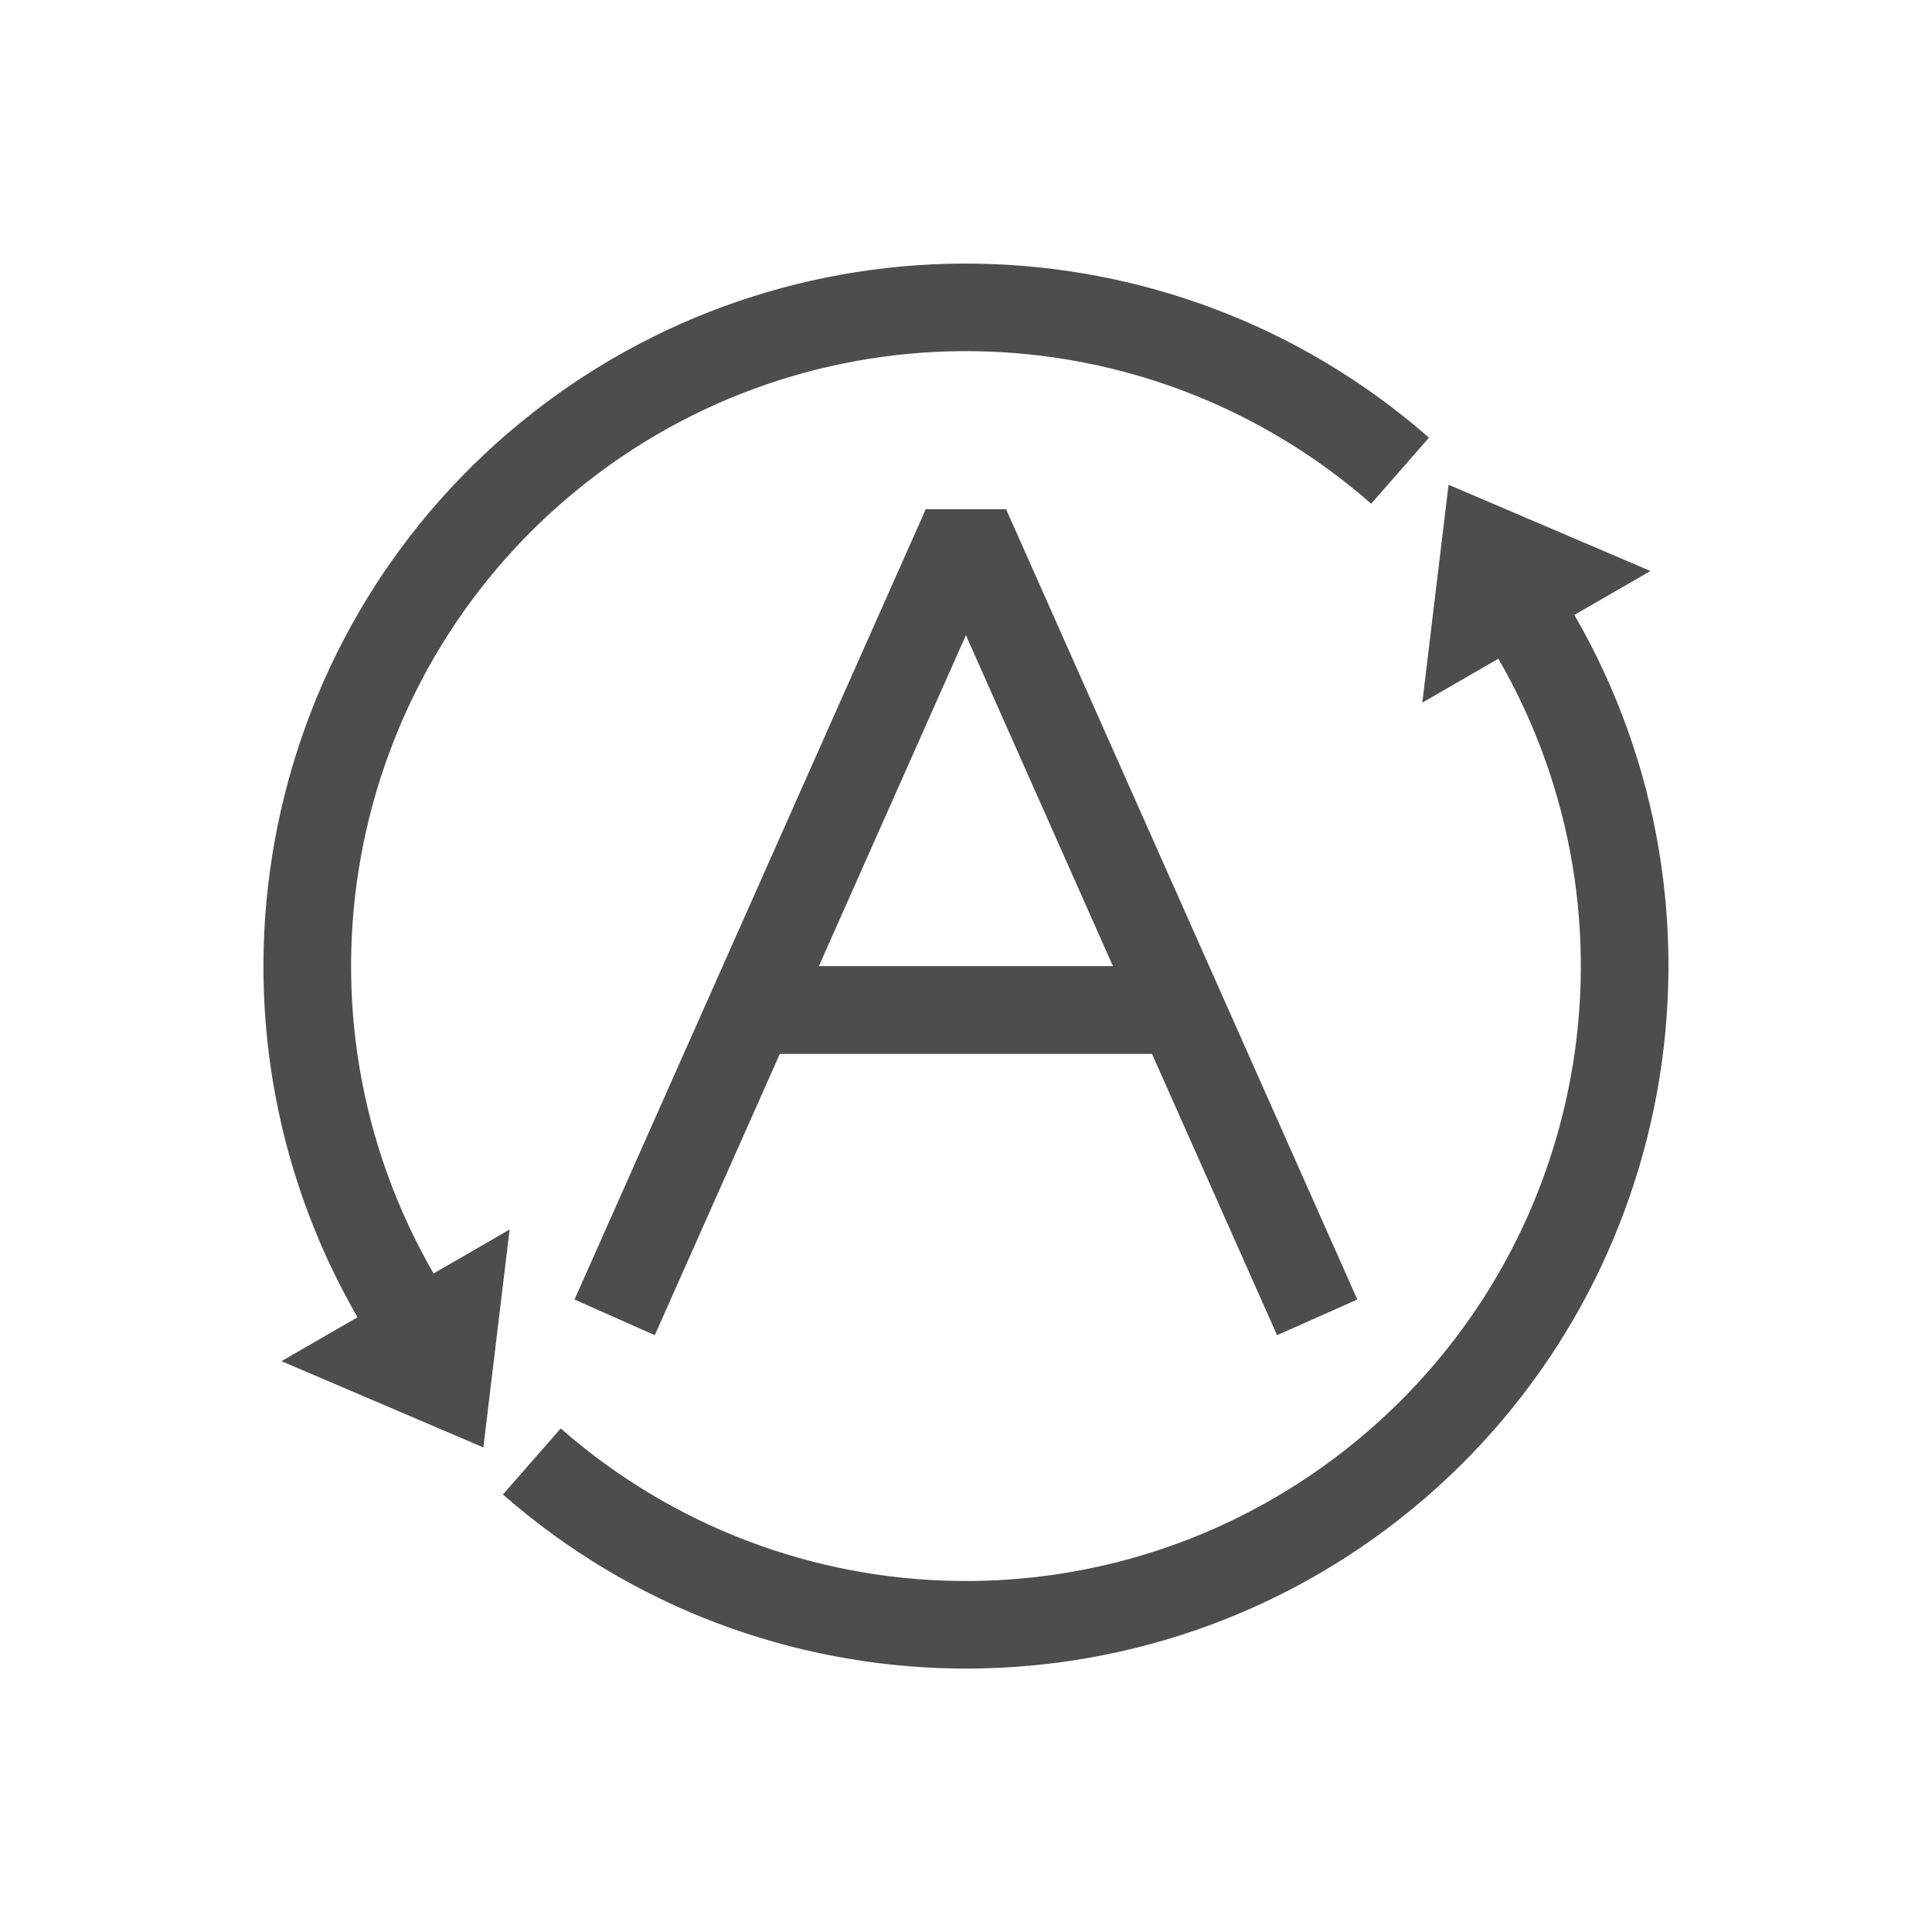
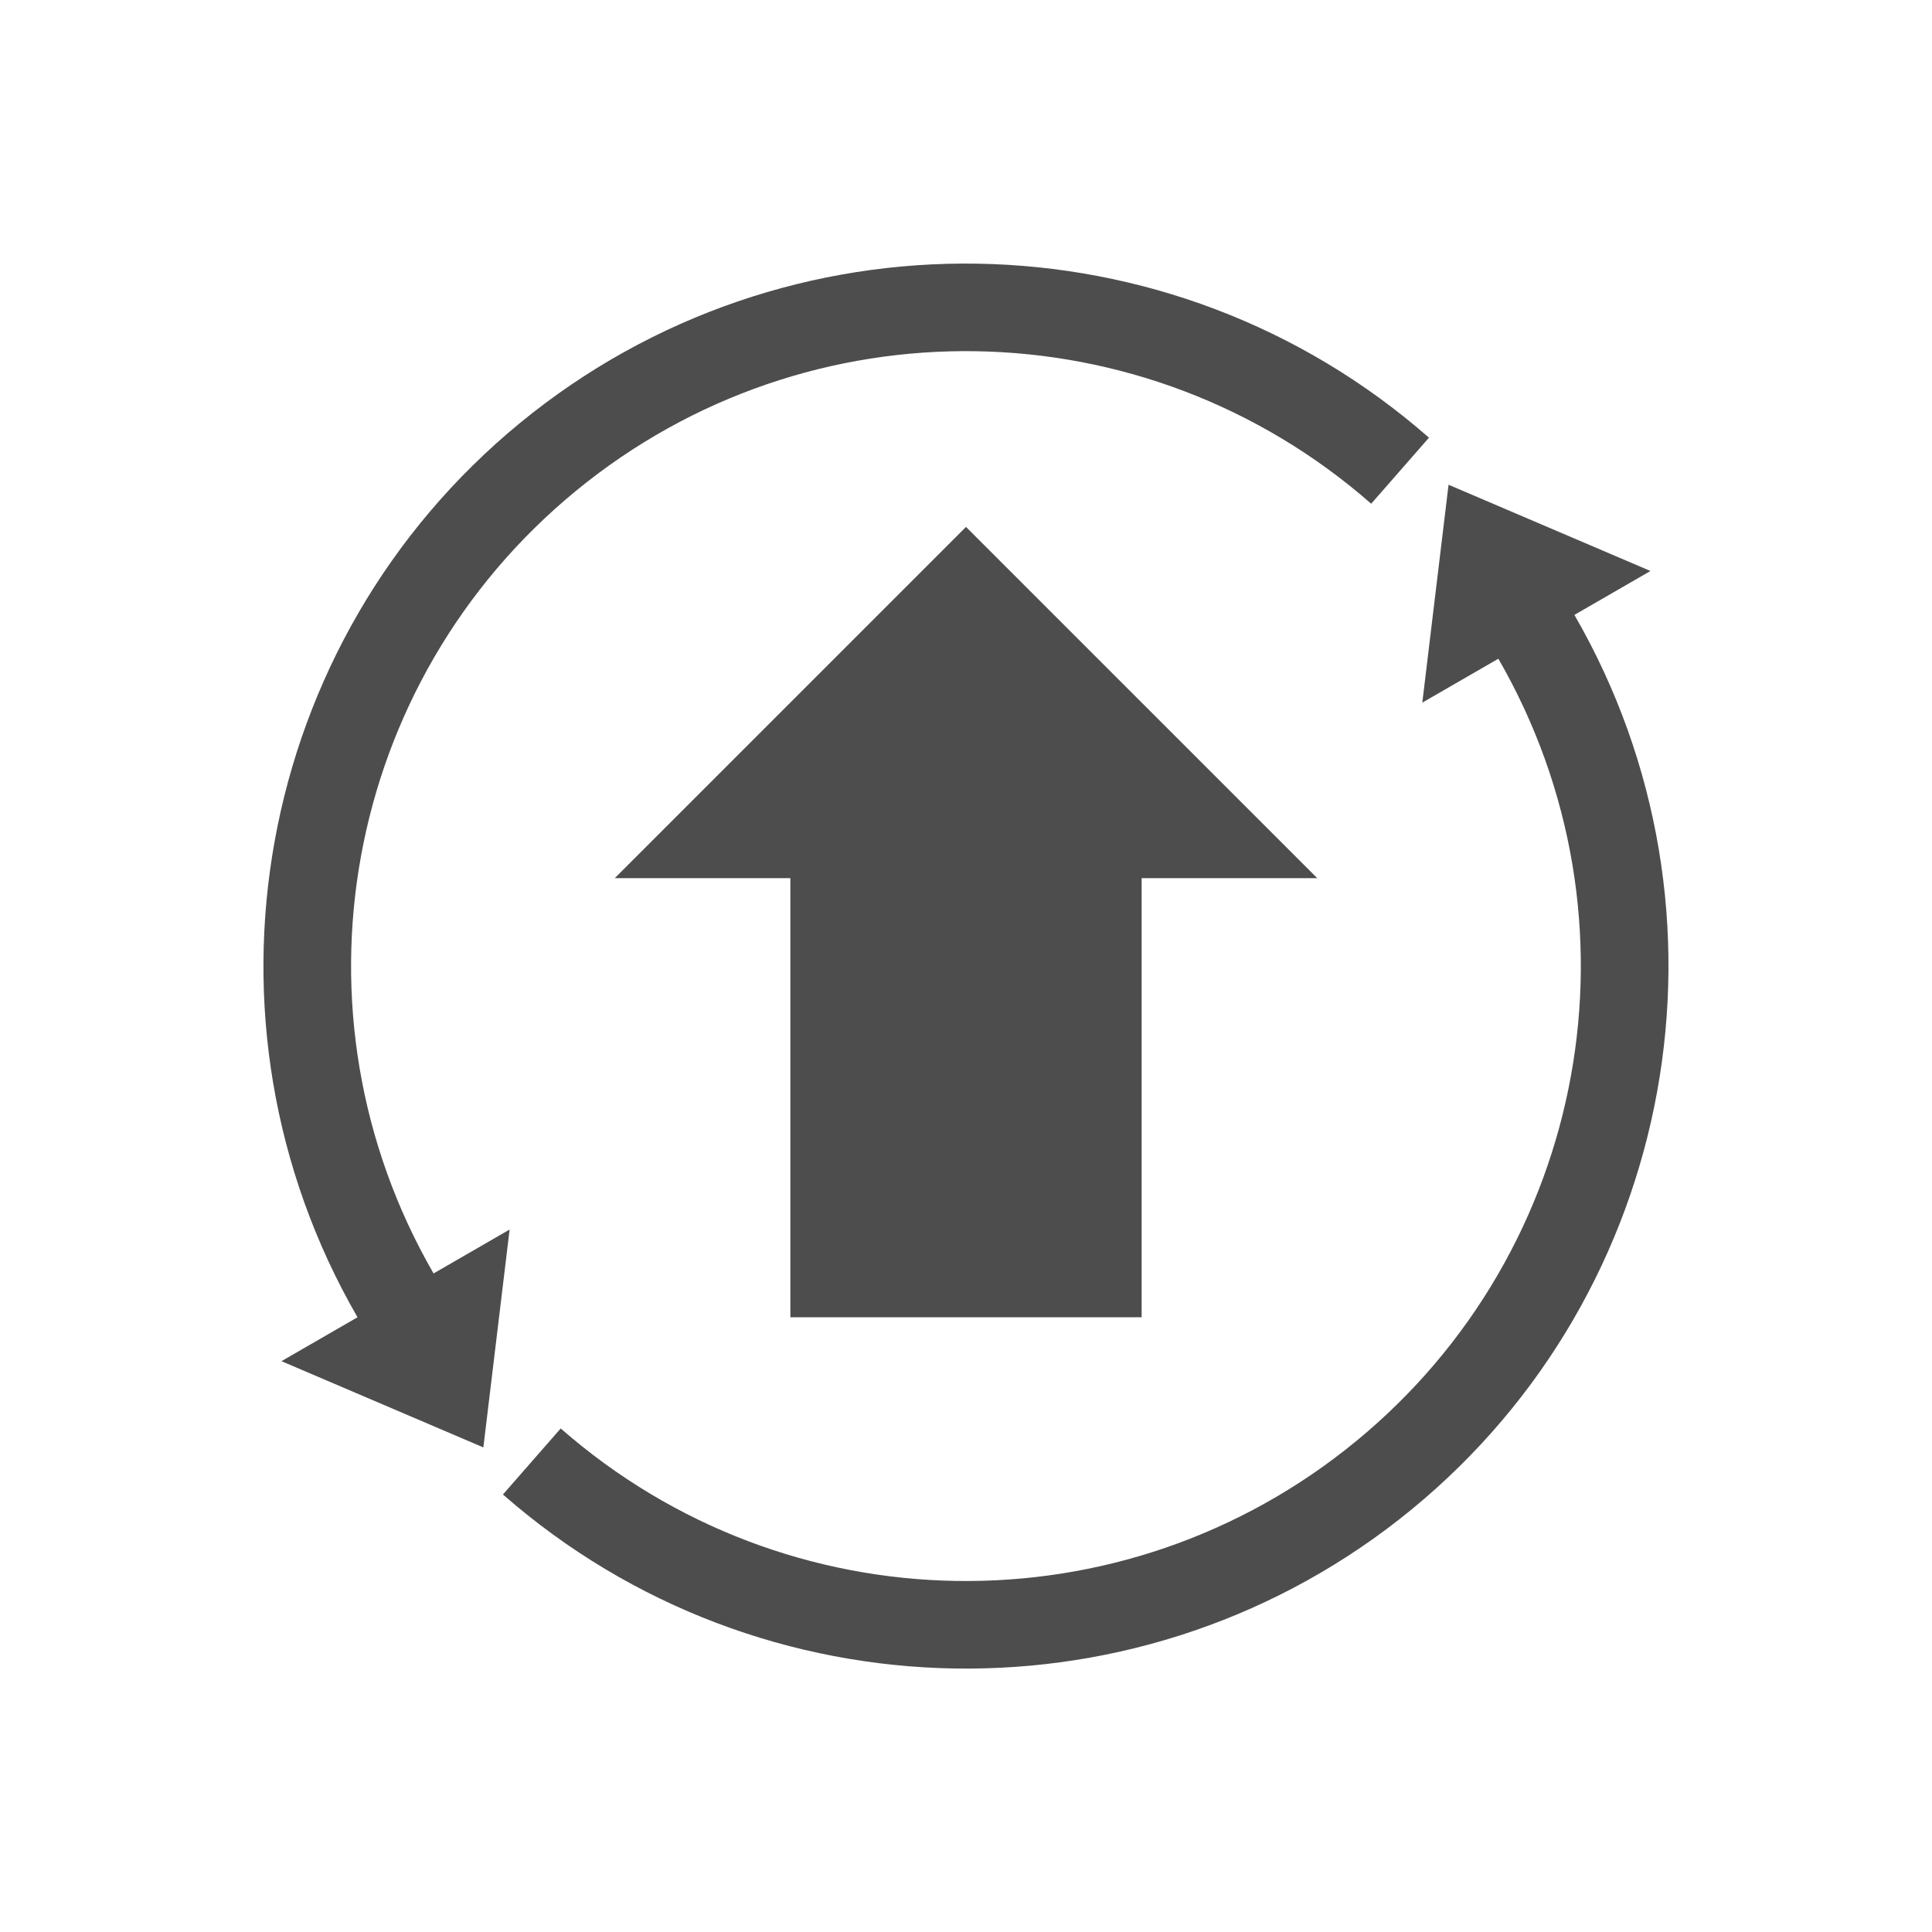
<svg xmlns="http://www.w3.org/2000/svg" width="22" height="22" viewBox="0 0 22 22" id="svg6391" version="1.1">
  <defs id="defs6393">
    <marker orient="auto" refY="0" refX="0" id="marker7225" style="overflow:visible">
      <path id="path7227" d="m 5.77,0 -8.65,5 0,-10 8.65,5 z" style="fill:#4d4d4d;fill-opacity:1;fill-rule:evenodd;stroke:#4d4d4d;stroke-width:1pt;stroke-opacity:1" transform="scale(-0.2,-0.2)" />
    </marker>
    <marker orient="auto" refY="0" refX="0" id="TriangleInM" style="overflow:visible">
      <path id="path5391" d="m 5.77,0 -8.65,5 0,-10 8.65,5 z" style="fill:#4d4d4d;fill-opacity:1;fill-rule:evenodd;stroke:#4d4d4d;stroke-width:1pt;stroke-opacity:1" transform="scale(-0.4,-0.4)" />
    </marker>
  </defs>
  <g id="layer1" transform="translate(0,-1030.362)">
    <g id="g7305">
      <path style="color:#000000;font-style:normal;font-variant:normal;font-weight:normal;font-stretch:normal;font-size:medium;line-height:normal;font-family:sans-serif;text-indent:0;text-align:start;text-decoration:none;text-decoration-line:none;text-decoration-style:solid;text-decoration-color:#000000;letter-spacing:normal;word-spacing:normal;text-transform:none;direction:ltr;block-progression:tb;writing-mode:lr-tb;baseline-shift:baseline;text-anchor:start;white-space:normal;clip-rule:nonzero;display:inline;overflow:visible;visibility:visible;opacity:1;isolation:auto;mix-blend-mode:normal;color-interpolation:sRGB;color-interpolation-filters:linearRGB;solid-color:#000000;solid-opacity:1;fill:#4d4d4d;fill-opacity:1;fill-rule:nonzero;stroke:none;stroke-width:1;stroke-linecap:butt;stroke-linejoin:bevel;stroke-miterlimit:4;stroke-dasharray:none;stroke-dashoffset:0;stroke-opacity:1;color-rendering:auto;image-rendering:auto;shape-rendering:auto;text-rendering:auto;enable-background:accumulate" d="m 16.495,1035.881 -0.299,2.482 0.866,-0.5 c 1.714,2.97 1.029,6.735 -1.621,8.911 -2.65,2.176 -6.477,2.114 -9.056,-0.146 l -0.658,0.752 c 2.941,2.578 7.326,2.65 10.35,0.168 3.023,-2.482 3.807,-6.797 1.851,-10.184 l 0.866,-0.5 -2.299,-0.982 z" id="path6941" />
      <path id="path7314" d="m 5.504,1046.845 0.299,-2.482 -0.866,0.5 c -1.714,-2.97 -1.029,-6.735 1.621,-8.911 2.65,-2.176 6.477,-2.114 9.056,0.146 l 0.658,-0.752 c -2.941,-2.578 -7.326,-2.65 -10.35,-0.168 -3.023,2.482 -3.807,6.797 -1.851,10.184 l -0.866,0.5 2.299,0.982 z" style="color:#000000;font-style:normal;font-variant:normal;font-weight:normal;font-stretch:normal;font-size:medium;line-height:normal;font-family:sans-serif;text-indent:0;text-align:start;text-decoration:none;text-decoration-line:none;text-decoration-style:solid;text-decoration-color:#000000;letter-spacing:normal;word-spacing:normal;text-transform:none;direction:ltr;block-progression:tb;writing-mode:lr-tb;baseline-shift:baseline;text-anchor:start;white-space:normal;clip-rule:nonzero;display:inline;overflow:visible;visibility:visible;opacity:1;isolation:auto;mix-blend-mode:normal;color-interpolation:sRGB;color-interpolation-filters:linearRGB;solid-color:#000000;solid-opacity:1;fill:#4d4d4d;fill-opacity:1;fill-rule:nonzero;stroke:none;stroke-width:1;stroke-linecap:butt;stroke-linejoin:bevel;stroke-miterlimit:4;stroke-dasharray:none;stroke-dashoffset:0;stroke-opacity:1;color-rendering:auto;image-rendering:auto;shape-rendering:auto;text-rendering:auto;enable-background:accumulate" />
-       <path style="color:#000000;font-style:normal;font-variant:normal;font-weight:normal;font-stretch:normal;font-size:medium;line-height:normal;font-family:sans-serif;text-indent:0;text-align:start;text-decoration:none;text-decoration-line:none;text-decoration-style:solid;text-decoration-color:#000000;letter-spacing:normal;word-spacing:normal;text-transform:none;direction:ltr;block-progression:tb;writing-mode:lr-tb;baseline-shift:baseline;text-anchor:start;white-space:normal;clip-rule:nonzero;display:inline;overflow:visible;visibility:visible;opacity:1;isolation:auto;mix-blend-mode:normal;color-interpolation:sRGB;color-interpolation-filters:linearRGB;solid-color:#000000;solid-opacity:1;fill:#4d4d4d;fill-opacity:1;fill-rule:evenodd;stroke:none;stroke-width:1px;stroke-linecap:butt;stroke-linejoin:bevel;stroke-miterlimit:4;stroke-dasharray:none;stroke-dashoffset:0;stroke-opacity:1;color-rendering:auto;image-rendering:auto;shape-rendering:auto;text-rendering:auto;enable-background:accumulate" d="m 10.542,1036.16 -4,9 0.914,0.406 1.424,-3.203 0.119,0 4,0 0.119,0 1.424,3.203 0.914,-0.406 -4,-9 -0.914,0 z m 0.457,1.435 1.674,3.768 -3.348,0 1.674,-3.768 z" id="path7316" />
+       <path style="fill:#4d4d4d;fill-rule:evenodd;stroke:none;stroke-width:1px;stroke-linecap:butt;stroke-linejoin:miter;stroke-opacity:1" d="m 11,1036.362 -4,4 2,0 -5e-7,5 4,0 10e-7,-5 2,0 z" id="path4154" />
    </g>
  </g>
</svg>
